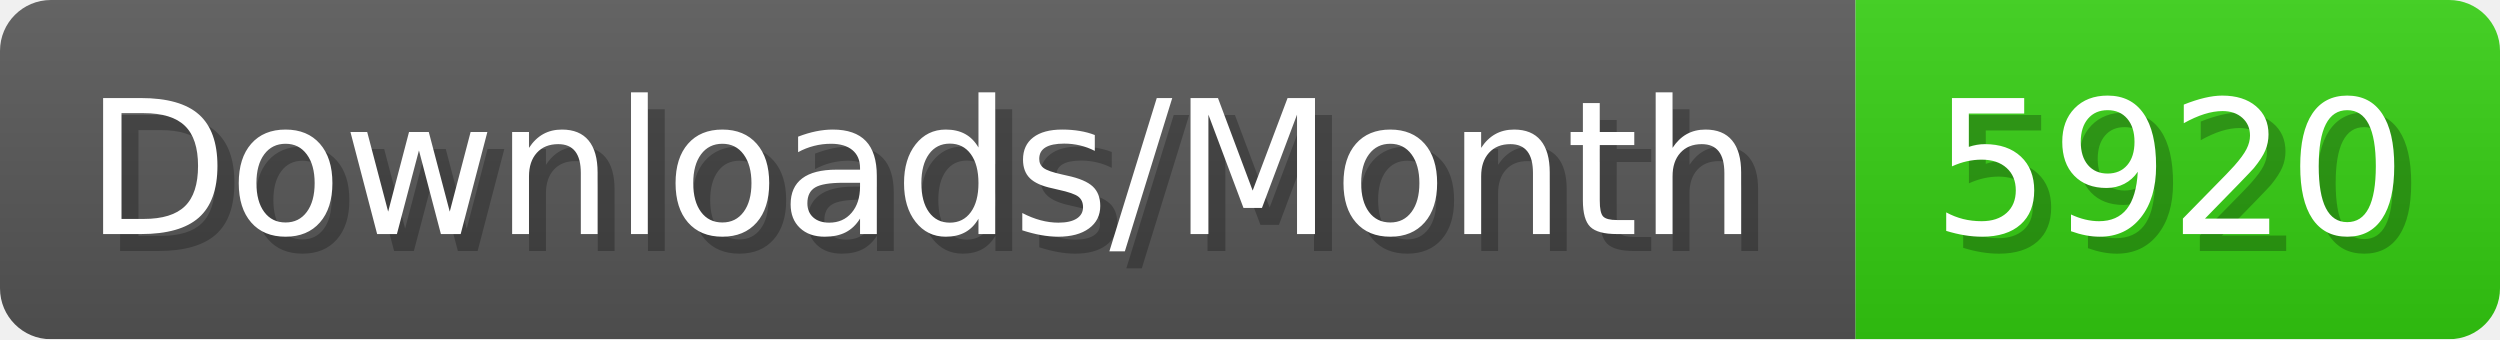
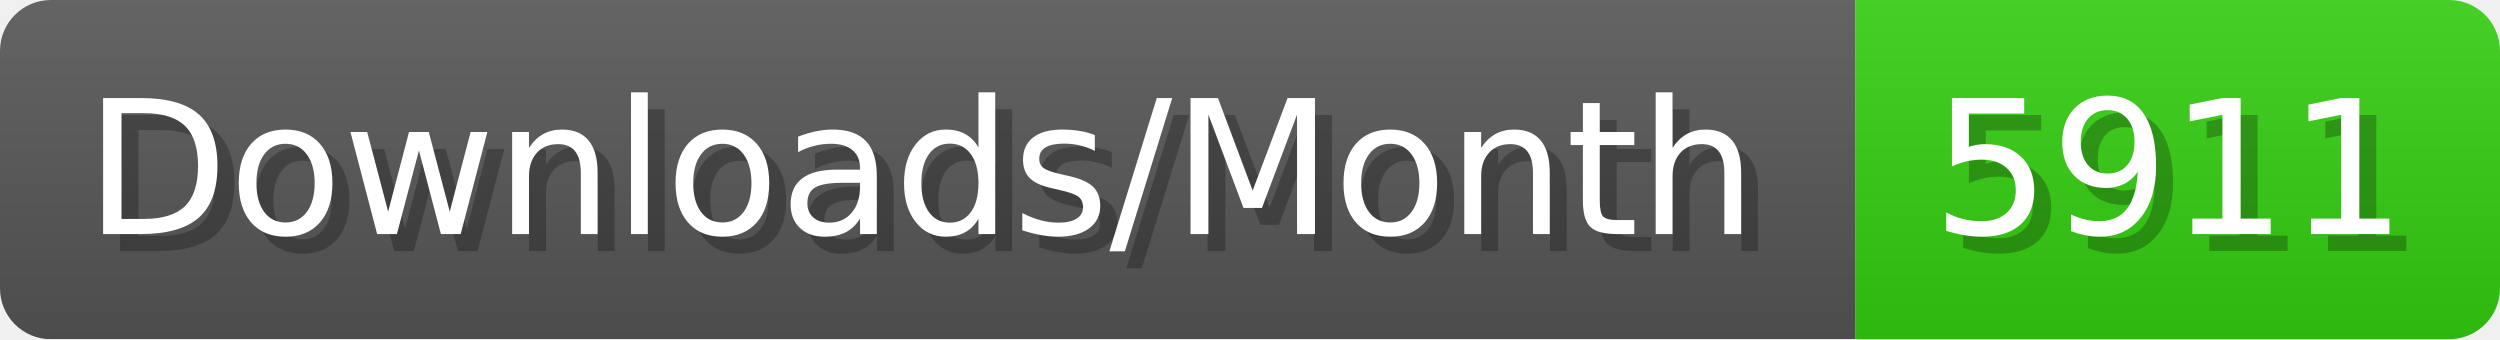
- <svg xmlns="http://www.w3.org/2000/svg" width="147.4" height="20" viewBox="0 0 1474 200" role="img" aria-label="Downloads/Month: 5920">
+ <svg xmlns="http://www.w3.org/2000/svg" width="147.4" height="20" viewBox="0 0 1474 200" role="img" aria-label="Downloads/Month: 5911">
  <linearGradient id="YlXUI" x2="0" y2="100%">
    <stop offset="0" stop-opacity=".1" stop-color="#EEE" />
    <stop offset="1" stop-opacity=".1" />
  </linearGradient>
  <mask id="JHhop">
    <rect width="1474" height="200" rx="30" fill="#FFF" />
  </mask>
  <g mask="url(#JHhop)">
    <rect width="1094" height="200" fill="#555" />
    <rect width="380" height="200" fill="#3C1" x="1094" />
    <rect width="1474" height="200" fill="url(#YlXUI)" />
  </g>
  <g aria-hidden="true" fill="#fff" text-anchor="start" font-family="Verdana,DejaVu Sans,sans-serif" font-size="110">
    <text x="60" y="148" textLength="994" fill="#000" opacity="0.25">Downloads/Month</text>
    <text x="50" y="138" textLength="994">Downloads/Month</text>
-     <text x="1149" y="148" textLength="280" fill="#000" opacity="0.25">5920</text>
-     <text x="1139" y="138" textLength="280">5920</text>
+     <text x="1149" y="148" textLength="280" fill="#000" opacity="0.25">5911</text>
+     <text x="1139" y="138" textLength="280">5911</text>
  </g>
</svg>
